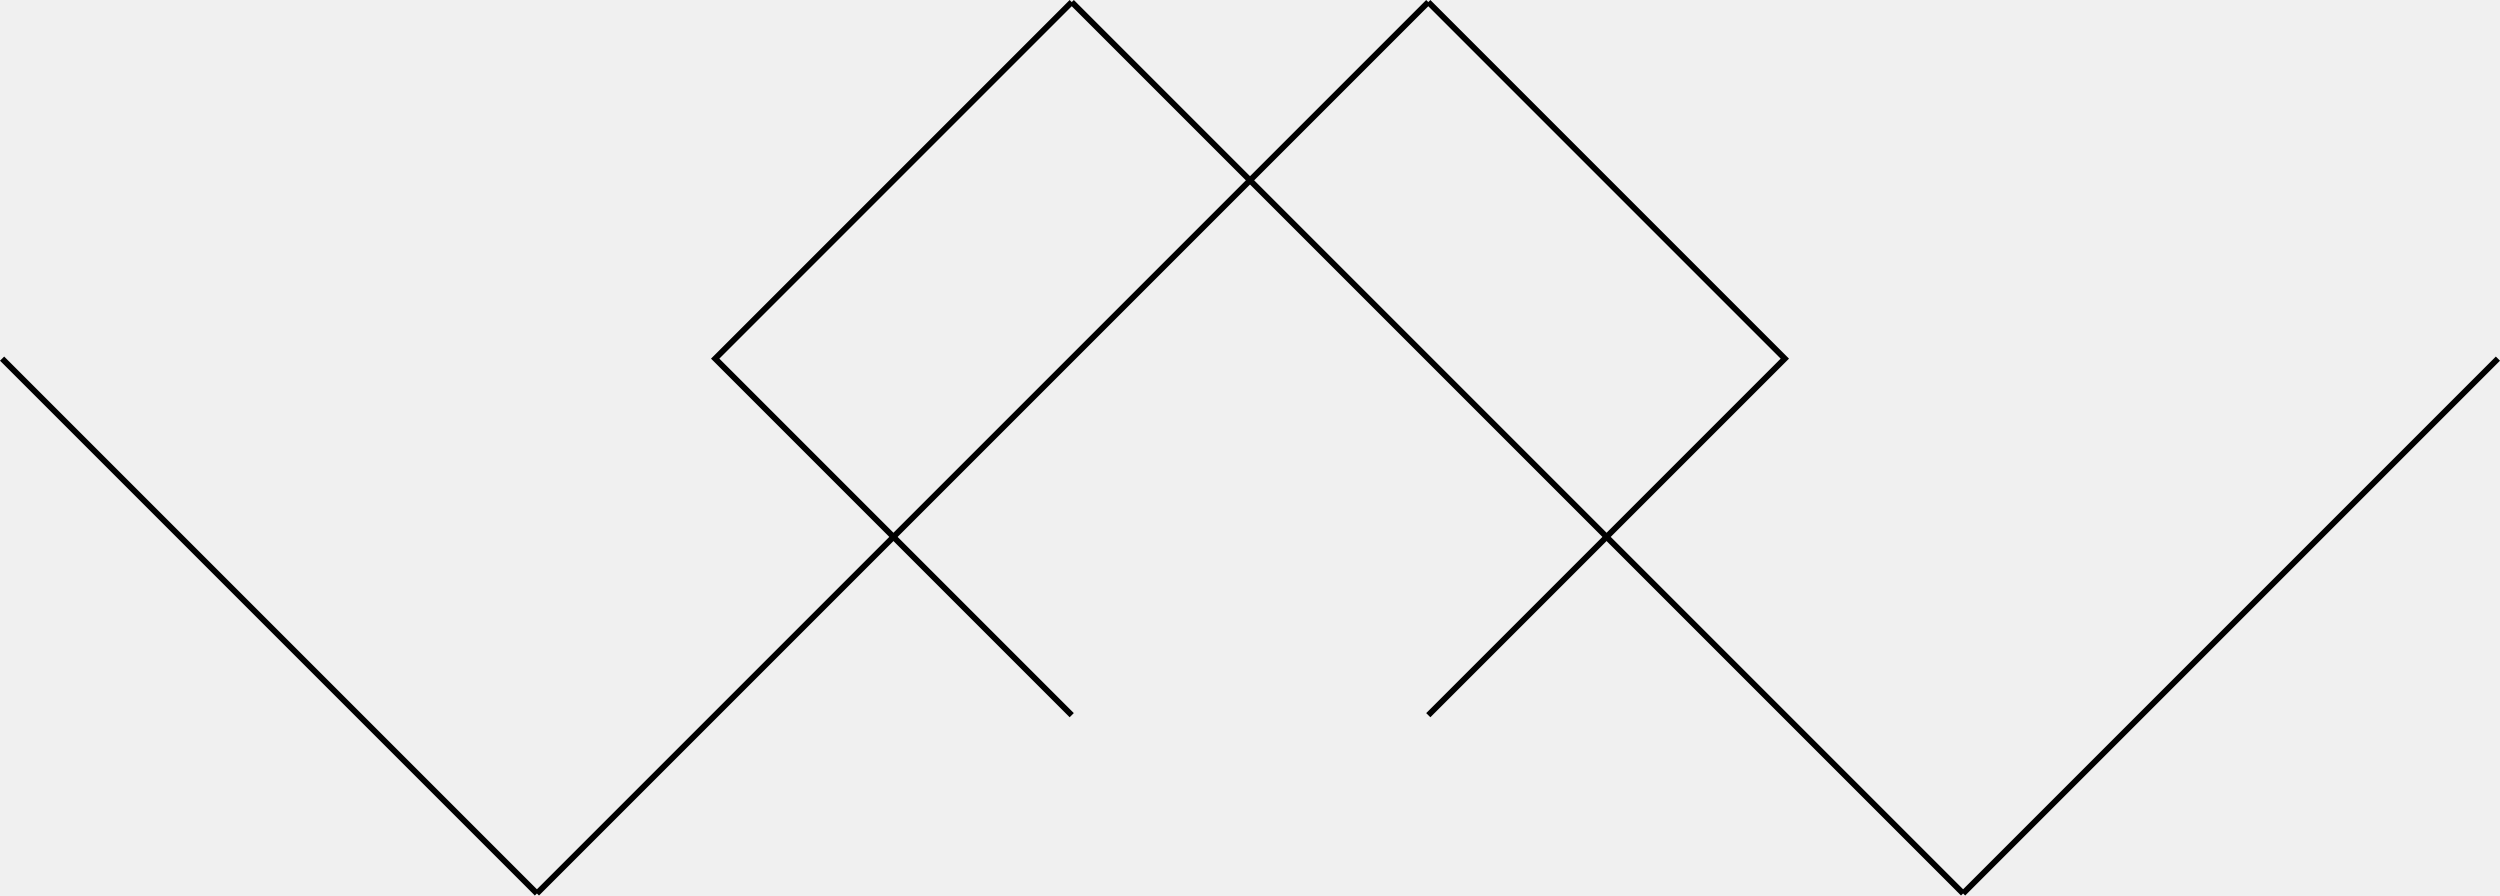
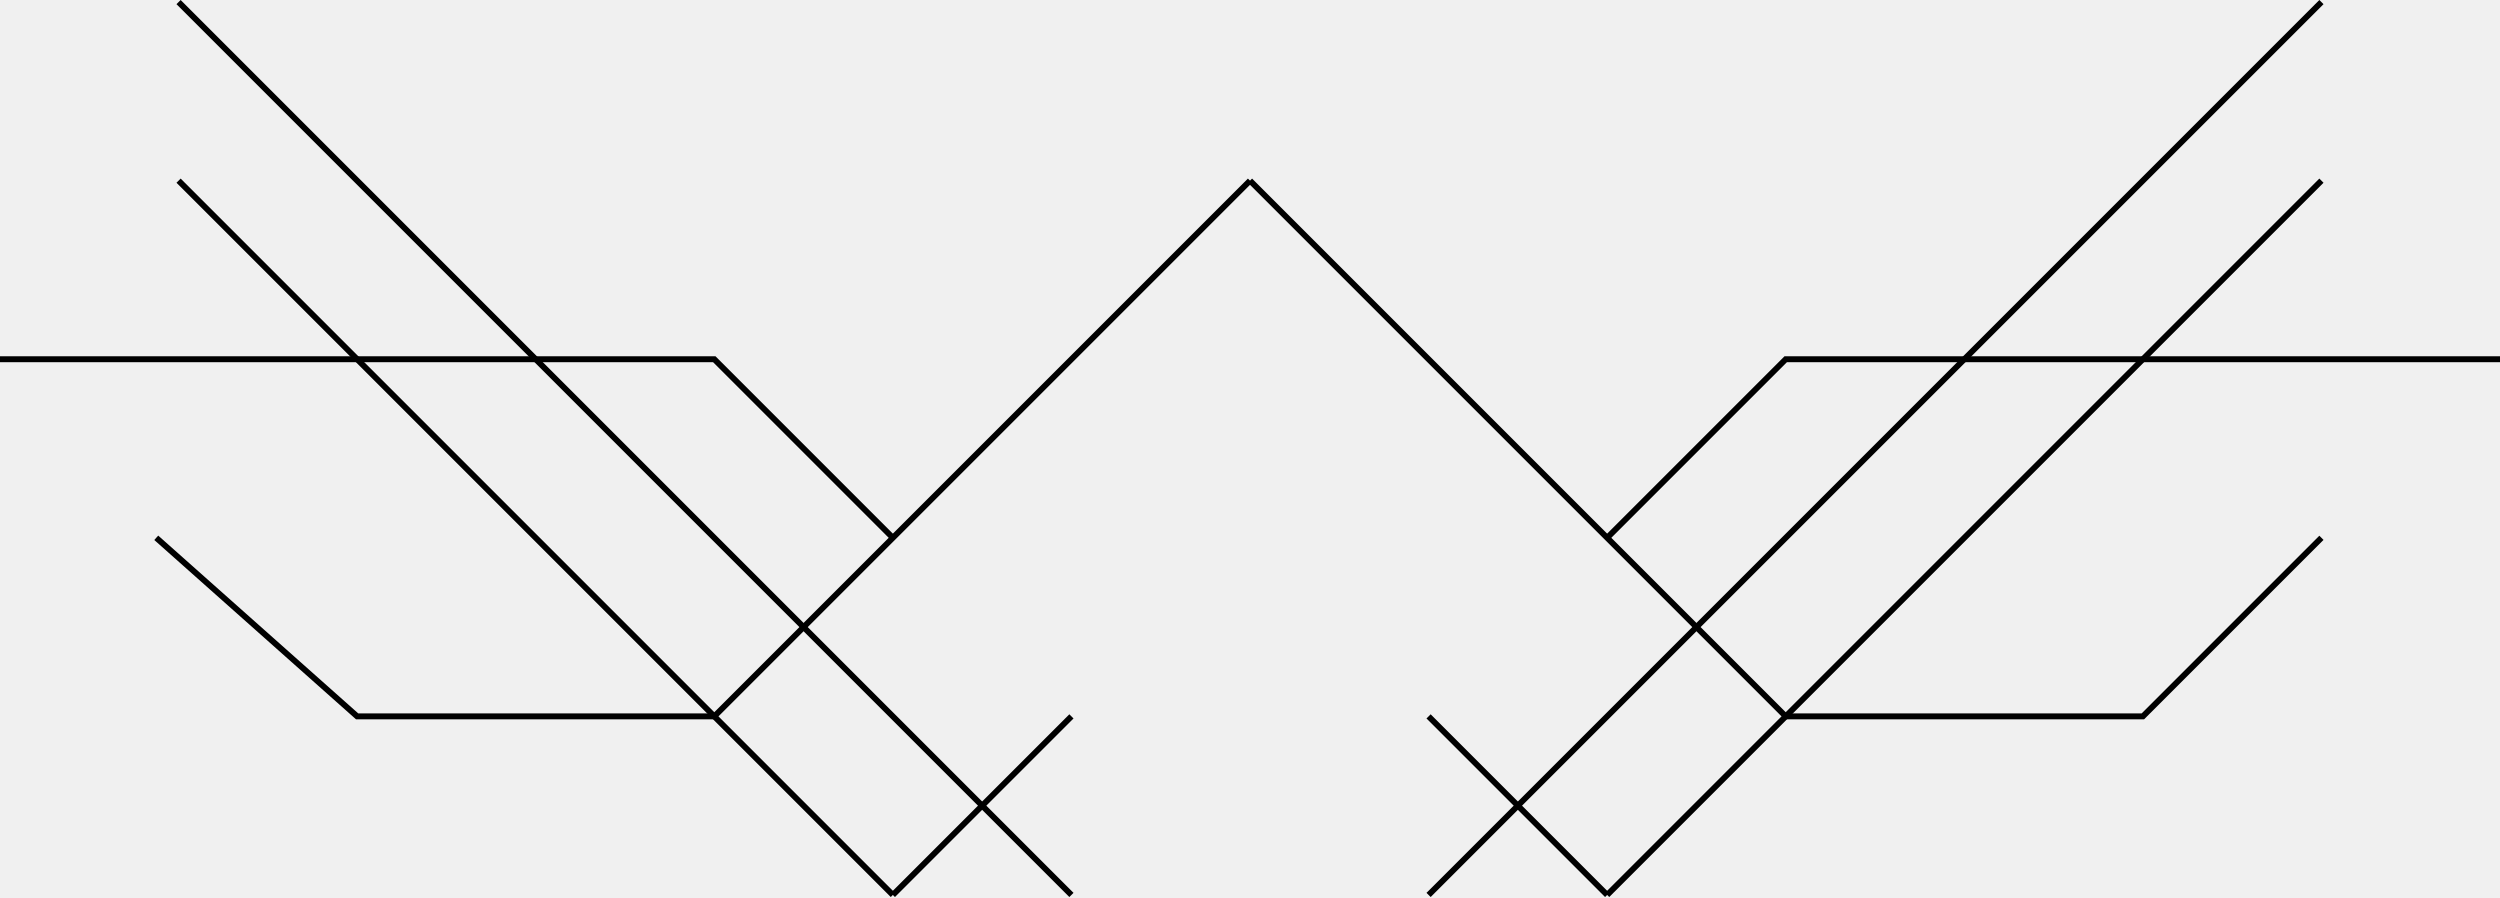
- <svg xmlns="http://www.w3.org/2000/svg" id="svg8" version="1.1" viewBox="0 0 112.187 40.187" height="40.187mm" width="112.187mm">
+ <svg xmlns="http://www.w3.org/2000/svg" id="svg8" version="1.1" viewBox="0 0 112 40.187" height="40.187mm" width="112mm">
  <defs id="defs2" />
-   <g transform="translate(-0.09354447,-64.00011)" style="display:none" id="layer1">
+   <g transform="translate(-0.1870885,-64.00011)" style="display:none" id="layer1">
    <rect y="-6.267" x="-7.594" height="196.348" width="255.188" id="rect84" style="opacity:1;fill:#ffffff;fill-opacity:1;fill-rule:evenodd;stroke:none;stroke-width:0.028;stroke-miterlimit:4;stroke-dasharray:none;stroke-opacity:1" />
  </g>
-   <g transform="translate(-7.906455,-71.90646)" id="g954" style="display:none">
+   <g transform="translate(-8,-71.90646)" id="g954" style="display:none">
    <path id="path1126" d="m 188,-32 -12,-30 -12,-7 z" style="fill:none;stroke:#000000;stroke-width:0.265px;stroke-linecap:butt;stroke-linejoin:miter;stroke-opacity:1" />
    <path id="path1120" d="m 190,-74 -6,-6 -20,6 16,8 11,28 z" style="fill:none;stroke:#000000;stroke-width:0.265px;stroke-linecap:butt;stroke-linejoin:miter;stroke-opacity:1" />
    <path id="path962-1" d="m 188,-86 -60,12 60,52 -32,-52 32,-12" style="display:inline;fill:none;stroke:#000000;stroke-width:0.265px;stroke-linecap:butt;stroke-linejoin:miter;stroke-opacity:1" />
    <path id="path962-1-7" d="m 196,-86 60,12 -60,52 32,-52 -32,-12" style="display:inline;fill:none;stroke:#000000;stroke-width:0.265px;stroke-linecap:butt;stroke-linejoin:miter;stroke-opacity:1" />
    <path id="path1120-0" d="m 194,-74 6,-6 20,6 -16,8 -11,28 z" style="display:inline;fill:none;stroke:#000000;stroke-width:0.265px;stroke-linecap:butt;stroke-linejoin:miter;stroke-opacity:1" />
    <path id="path1126-9" d="m 196,-32 12,-30 12,-7 z" style="display:inline;fill:none;stroke:#000000;stroke-width:0.265px;stroke-linecap:butt;stroke-linejoin:miter;stroke-opacity:1" />
    <path id="path228" d="m 192,-77 -4,-4 4,-4 4,4 z" style="fill:none;stroke:#000000;stroke-width:0.265px;stroke-linecap:butt;stroke-linejoin:miter;stroke-opacity:1" />
    <path id="path842" d="m 59,-82 -10,-8 -46,25 41,-11 14,50 4,-25" style="display:inline;fill:none;stroke:#000000;stroke-width:0.265px;stroke-linecap:butt;stroke-linejoin:miter;stroke-opacity:1" />
    <path id="path858" d="m 49,-90 9,64" style="display:inline;fill:none;stroke:#000000;stroke-width:0.265px;stroke-linecap:butt;stroke-linejoin:miter;stroke-opacity:1" />
    <path id="path860" d="m 44,-76 5,-14" style="display:inline;fill:none;stroke:#000000;stroke-width:0.265px;stroke-linecap:butt;stroke-linejoin:miter;stroke-opacity:1" />
    <path id="path864" d="m 62,-88 -8,16 12,32 -2,-48 z" style="display:inline;fill:none;stroke:#000000;stroke-width:0.265px;stroke-linecap:butt;stroke-linejoin:miter;stroke-opacity:1" />
    <path id="path842-6" d="m 75,-82 10,-8 L 131,-65 l -41,-11 -14,50 -4,-25" style="display:inline;fill:none;stroke:#000000;stroke-width:0.265px;stroke-linecap:butt;stroke-linejoin:miter;stroke-opacity:1" />
    <path id="path864-7" d="m 72,-88 8,16 -12,32 2,-48 z" style="display:inline;fill:none;stroke:#000000;stroke-width:0.265px;stroke-linecap:butt;stroke-linejoin:miter;stroke-opacity:1" />
    <path id="path858-6" d="m 85,-90 -9,64" style="display:inline;fill:none;stroke:#000000;stroke-width:0.265px;stroke-linecap:butt;stroke-linejoin:miter;stroke-opacity:1" />
    <path id="path860-2" d="m 90,-76 -5,-14" style="display:inline;fill:none;stroke:#000000;stroke-width:0.265px;stroke-linecap:butt;stroke-linejoin:miter;stroke-opacity:1" />
  </g>
-   <g transform="translate(-7.906455,-71.90646)" style="display:inline" id="layer2">
-     <path id="path1383" d="M 56,72 96,112" style="opacity:1;vector-effect:none;fill:none;fill-opacity:1;stroke:#000000;stroke-width:0.265px;stroke-linecap:butt;stroke-linejoin:miter;stroke-miterlimit:4;stroke-dasharray:none;stroke-dashoffset:0;stroke-opacity:1" />
-     <path id="path1385" d="M 32,112 72,72" style="opacity:1;vector-effect:none;fill:none;fill-opacity:1;stroke:#000000;stroke-width:0.265px;stroke-linecap:butt;stroke-linejoin:miter;stroke-miterlimit:4;stroke-dasharray:none;stroke-dashoffset:0;stroke-opacity:1" />
-     <path id="path1391" d="m 56,72 -16,16 L 56,104" style="opacity:1;vector-effect:none;fill:none;fill-opacity:1;stroke:#000000;stroke-width:0.265px;stroke-linecap:butt;stroke-linejoin:miter;stroke-miterlimit:4;stroke-dasharray:none;stroke-dashoffset:0;stroke-opacity:1" />
-     <path id="path1391-3" d="M 72,104 88,88 72,72" style="display:inline;opacity:1;vector-effect:none;fill:none;fill-opacity:1;stroke:#000000;stroke-width:0.265px;stroke-linecap:butt;stroke-linejoin:miter;stroke-miterlimit:4;stroke-dasharray:none;stroke-dashoffset:0;stroke-opacity:1" />
-     <path id="path1423" d="M 32,112 8,88" style="opacity:1;vector-effect:none;fill:none;fill-opacity:1;stroke:#000000;stroke-width:0.265px;stroke-linecap:butt;stroke-linejoin:miter;stroke-miterlimit:4;stroke-dasharray:none;stroke-dashoffset:0;stroke-opacity:1" />
-     <path id="path1425" d="M 96,112 120,88" style="opacity:1;vector-effect:none;fill:none;fill-opacity:1;stroke:#000000;stroke-width:0.265px;stroke-linecap:butt;stroke-linejoin:miter;stroke-miterlimit:4;stroke-dasharray:none;stroke-dashoffset:0;stroke-opacity:1" />
+   <g transform="translate(-8,-71.90646)" style="display:inline" id="layer2">
+     <path id="path1383" d="M 64,80 88,104" style="opacity:1;vector-effect:none;fill:none;fill-opacity:1;stroke:#000000;stroke-width:0.265px;stroke-linecap:butt;stroke-linejoin:miter;stroke-miterlimit:4;stroke-dasharray:none;stroke-dashoffset:0;stroke-opacity:1" />
+     <path id="path1385" d="M 40,104 64,80" style="opacity:1;vector-effect:none;fill:none;fill-opacity:1;stroke:#000000;stroke-width:0.265px;stroke-linecap:butt;stroke-linejoin:miter;stroke-miterlimit:4;stroke-dasharray:none;stroke-dashoffset:0;stroke-opacity:1" />
+     <path id="path958" d="M 16,80 48,112" style="opacity:1;vector-effect:none;fill:none;fill-opacity:1;stroke:#000000;stroke-width:0.265px;stroke-linecap:butt;stroke-linejoin:miter;stroke-miterlimit:4;stroke-dasharray:none;stroke-dashoffset:0;stroke-opacity:1" />
+     <path id="path960" d="M 112,80 80,112" style="opacity:1;vector-effect:none;fill:none;fill-opacity:1;stroke:#000000;stroke-width:0.265px;stroke-linecap:butt;stroke-linejoin:miter;stroke-miterlimit:4;stroke-dasharray:none;stroke-dashoffset:0;stroke-opacity:1" />
+     <path id="path972" d="M 40,104 H 24 l -9,-8" style="opacity:1;vector-effect:none;fill:none;fill-opacity:1;stroke:#000000;stroke-width:0.265px;stroke-linecap:butt;stroke-linejoin:miter;stroke-miterlimit:4;stroke-dasharray:none;stroke-dashoffset:0;stroke-opacity:1" />
+     <path id="path974" d="M 88,104 H 104 l 8,-8" style="opacity:1;vector-effect:none;fill:none;fill-opacity:1;stroke:#000000;stroke-width:0.265px;stroke-linecap:butt;stroke-linejoin:miter;stroke-miterlimit:4;stroke-dasharray:none;stroke-dashoffset:0;stroke-opacity:1" />
+     <path id="path990" d="m 48,112 8,-8" style="opacity:1;vector-effect:none;fill:none;fill-opacity:1;stroke:#000000;stroke-width:0.265px;stroke-linecap:butt;stroke-linejoin:miter;stroke-miterlimit:4;stroke-dasharray:none;stroke-dashoffset:0;stroke-opacity:1" />
+     <path id="path992" d="m 80,112 -8,-8" style="opacity:1;vector-effect:none;fill:none;fill-opacity:1;stroke:#000000;stroke-width:0.265px;stroke-linecap:butt;stroke-linejoin:miter;stroke-miterlimit:4;stroke-dasharray:none;stroke-dashoffset:0;stroke-opacity:1" />
+     <path id="path994" d="M 120,88 H 88 l -8,8" style="opacity:1;vector-effect:none;fill:none;fill-opacity:1;stroke:#000000;stroke-width:0.265px;stroke-linecap:butt;stroke-linejoin:miter;stroke-miterlimit:4;stroke-dasharray:none;stroke-dashoffset:0;stroke-opacity:1" />
+     <path id="path996" d="M 8,88 H 40 l 8,8" style="opacity:1;vector-effect:none;fill:none;fill-opacity:1;stroke:#000000;stroke-width:0.265px;stroke-linecap:butt;stroke-linejoin:miter;stroke-miterlimit:4;stroke-dasharray:none;stroke-dashoffset:0;stroke-opacity:1" />
+     <path id="path1153" d="M 56,112 16,72" style="opacity:1;vector-effect:none;fill:none;fill-opacity:1;stroke:#000000;stroke-width:0.265px;stroke-linecap:butt;stroke-linejoin:miter;stroke-miterlimit:4;stroke-dasharray:none;stroke-dashoffset:0;stroke-opacity:1" />
+     <path id="path1155" d="M 72,112 112,72" style="opacity:1;vector-effect:none;fill:none;fill-opacity:1;stroke:#000000;stroke-width:0.265px;stroke-linecap:butt;stroke-linejoin:miter;stroke-miterlimit:4;stroke-dasharray:none;stroke-dashoffset:0;stroke-opacity:1" />
  </g>
</svg>
